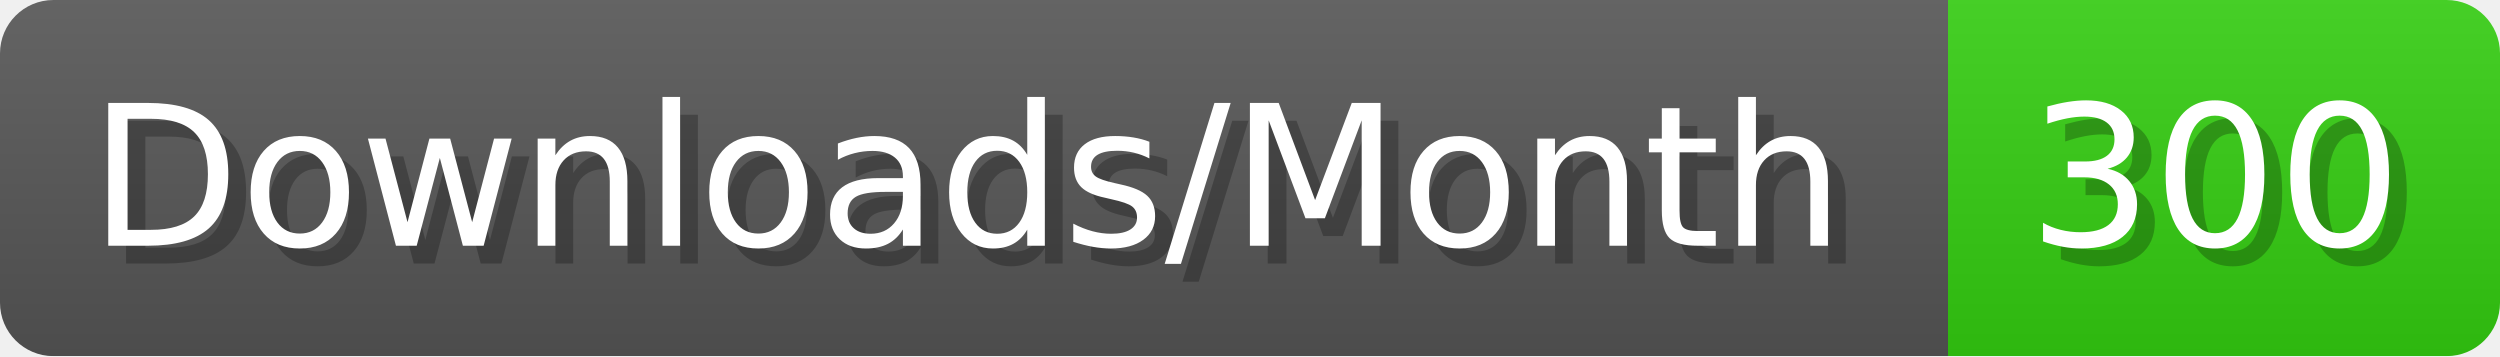
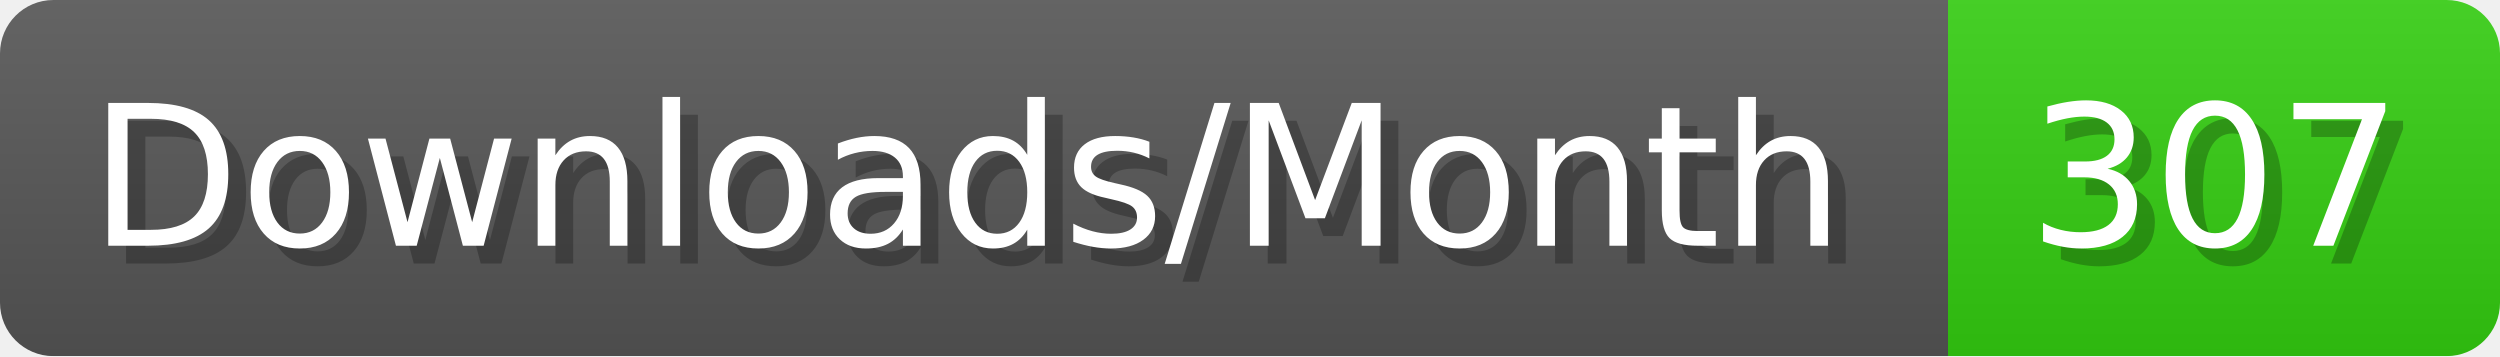
- <svg xmlns="http://www.w3.org/2000/svg" width="140.4" height="20" viewBox="0 0 1404 200" role="img" aria-label="Downloads/Month: 300">
+ <svg xmlns="http://www.w3.org/2000/svg" width="140.4" height="20" viewBox="0 0 1404 200" role="img" aria-label="Downloads/Month: 307">
  <linearGradient id="YlXUI" x2="0" y2="100%">
    <stop offset="0" stop-opacity=".1" stop-color="#EEE" />
    <stop offset="1" stop-opacity=".1" />
  </linearGradient>
  <mask id="JHhop">
    <rect width="1404" height="200" rx="30" fill="#FFF" />
  </mask>
  <g mask="url(#JHhop)">
    <rect width="1094" height="200" fill="#555" />
    <rect width="310" height="200" fill="#3C1" x="1094" />
    <rect width="1404" height="200" fill="url(#YlXUI)" />
  </g>
  <g aria-hidden="true" fill="#fff" text-anchor="start" font-family="Verdana,DejaVu Sans,sans-serif" font-size="110">
    <text x="60" y="148" textLength="994" fill="#000" opacity="0.25">Downloads/Month</text>
    <text x="50" y="138" textLength="994">Downloads/Month</text>
-     <text x="1149" y="148" textLength="210" fill="#000" opacity="0.25">300</text>
-     <text x="1139" y="138" textLength="210">300</text>
+     <text x="1149" y="148" textLength="210" fill="#000" opacity="0.25">307</text>
+     <text x="1139" y="138" textLength="210">307</text>
  </g>
</svg>
